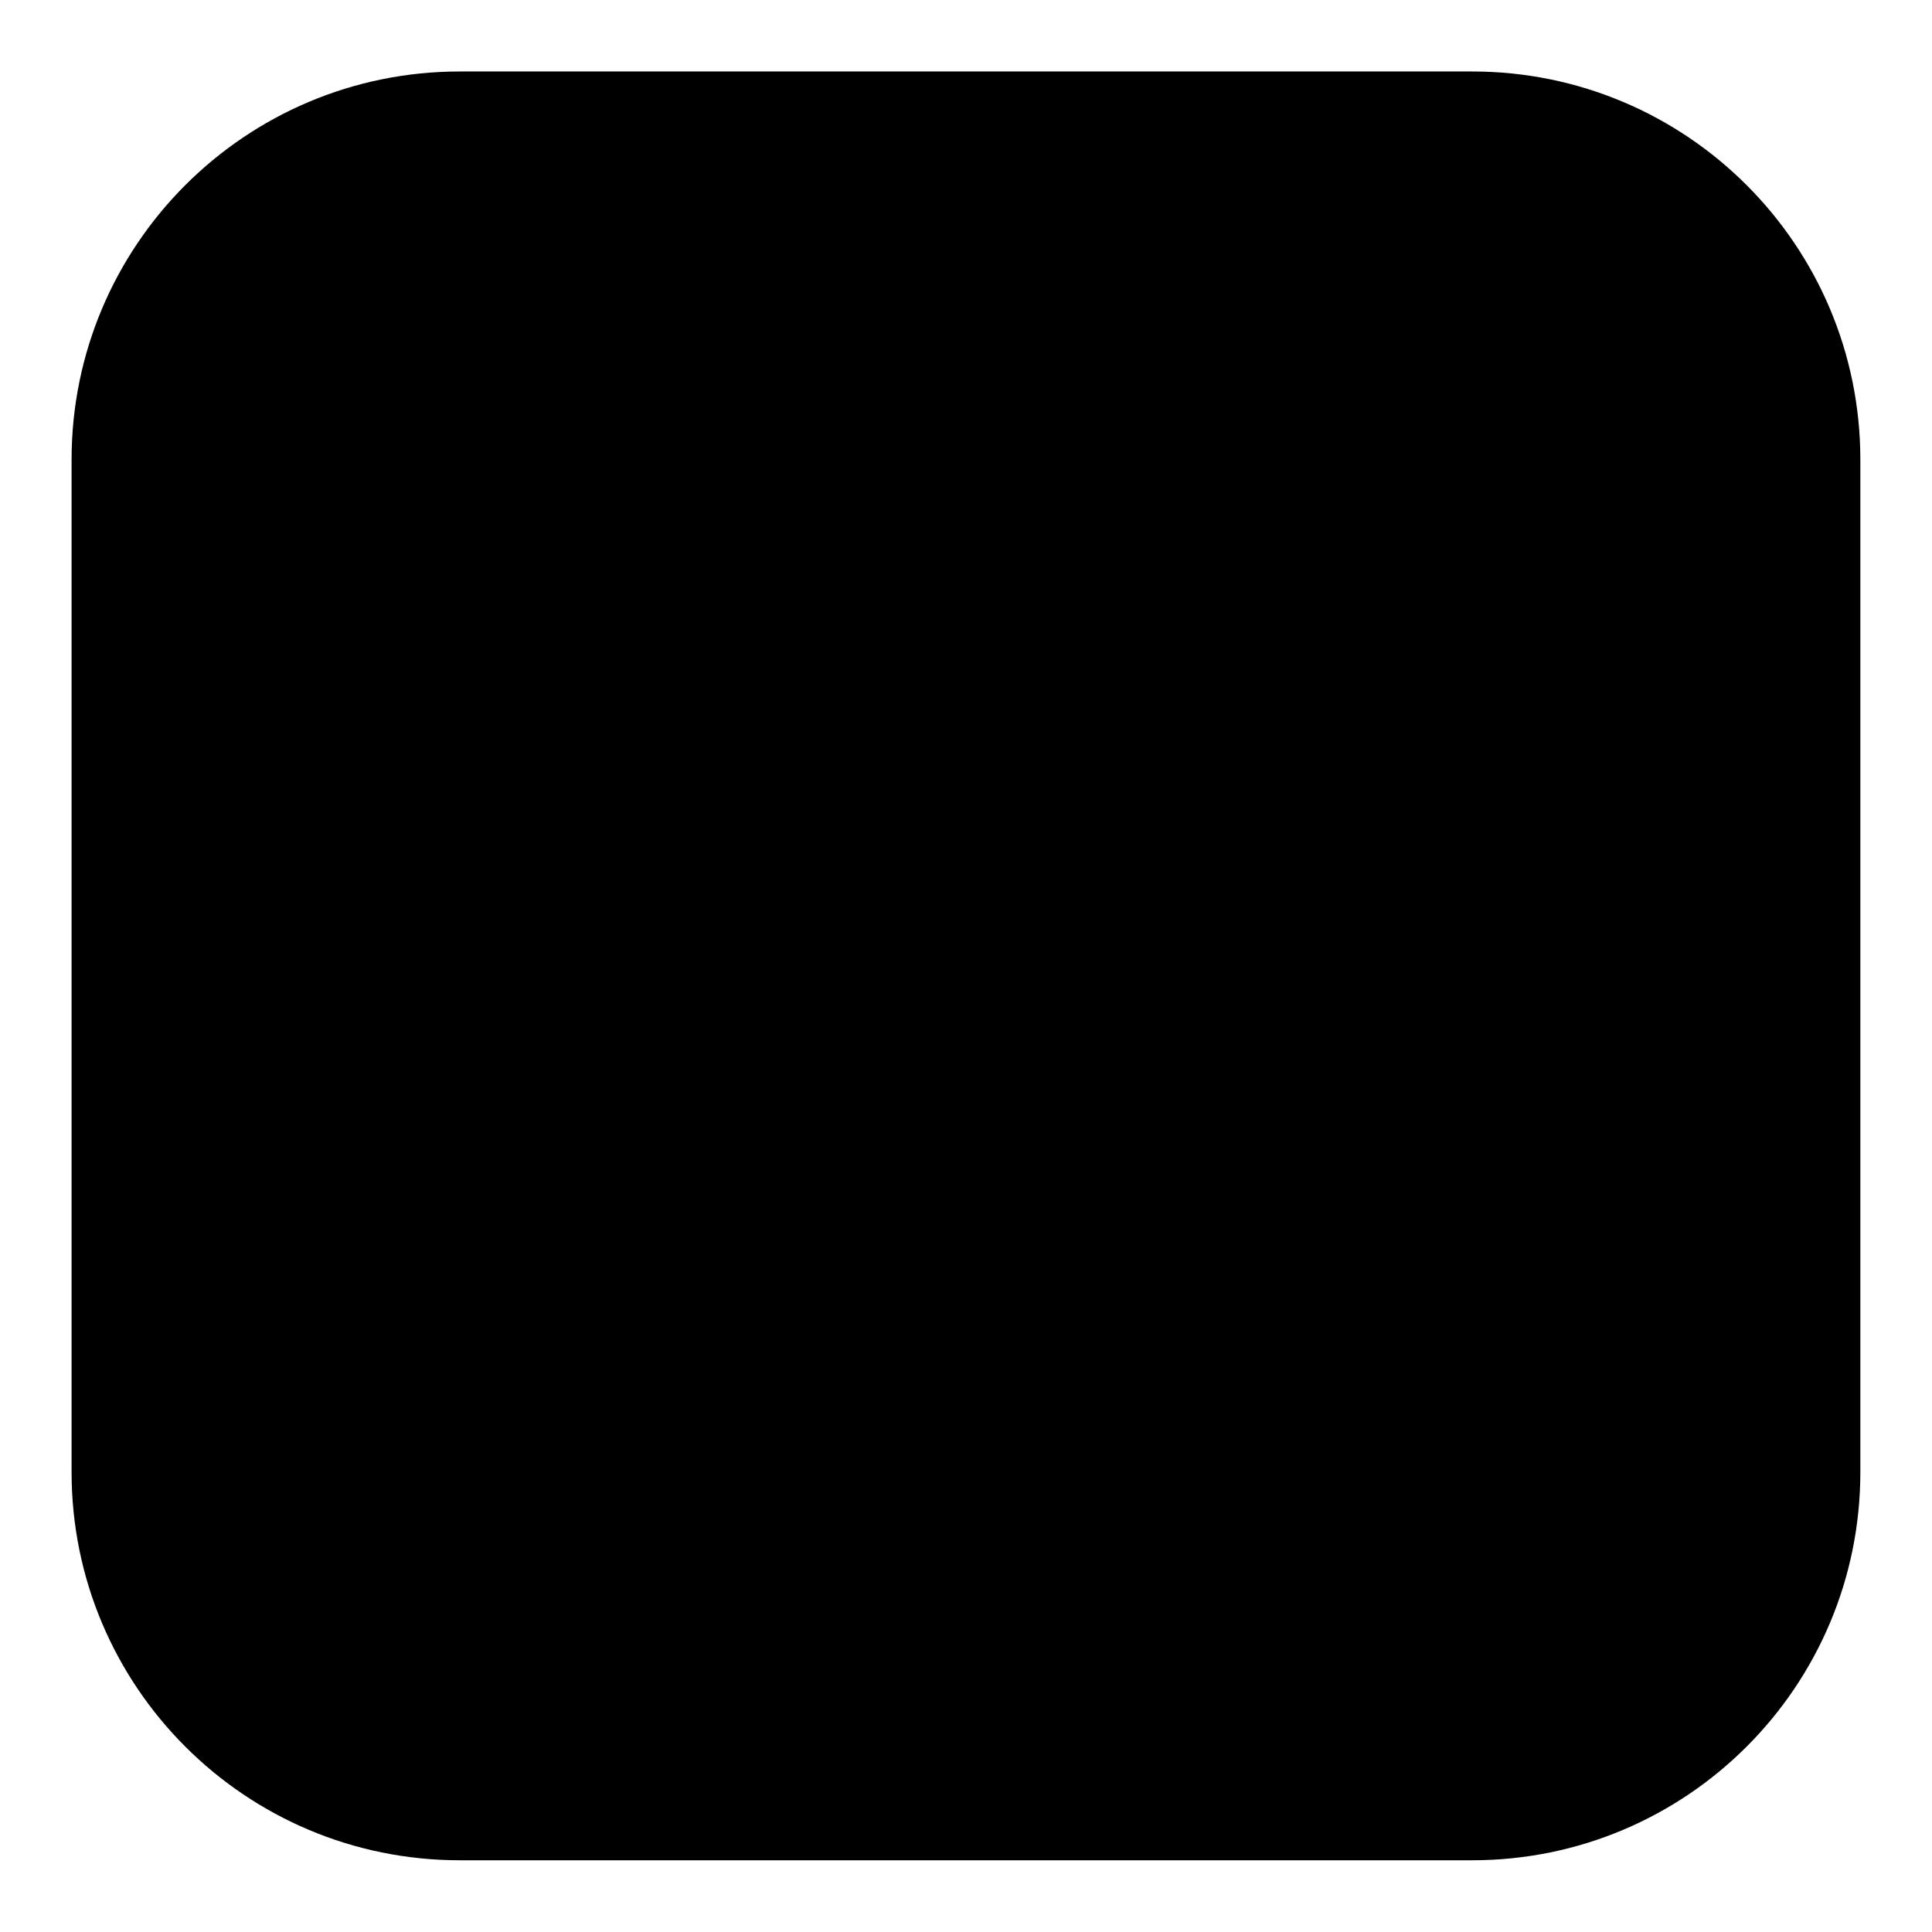
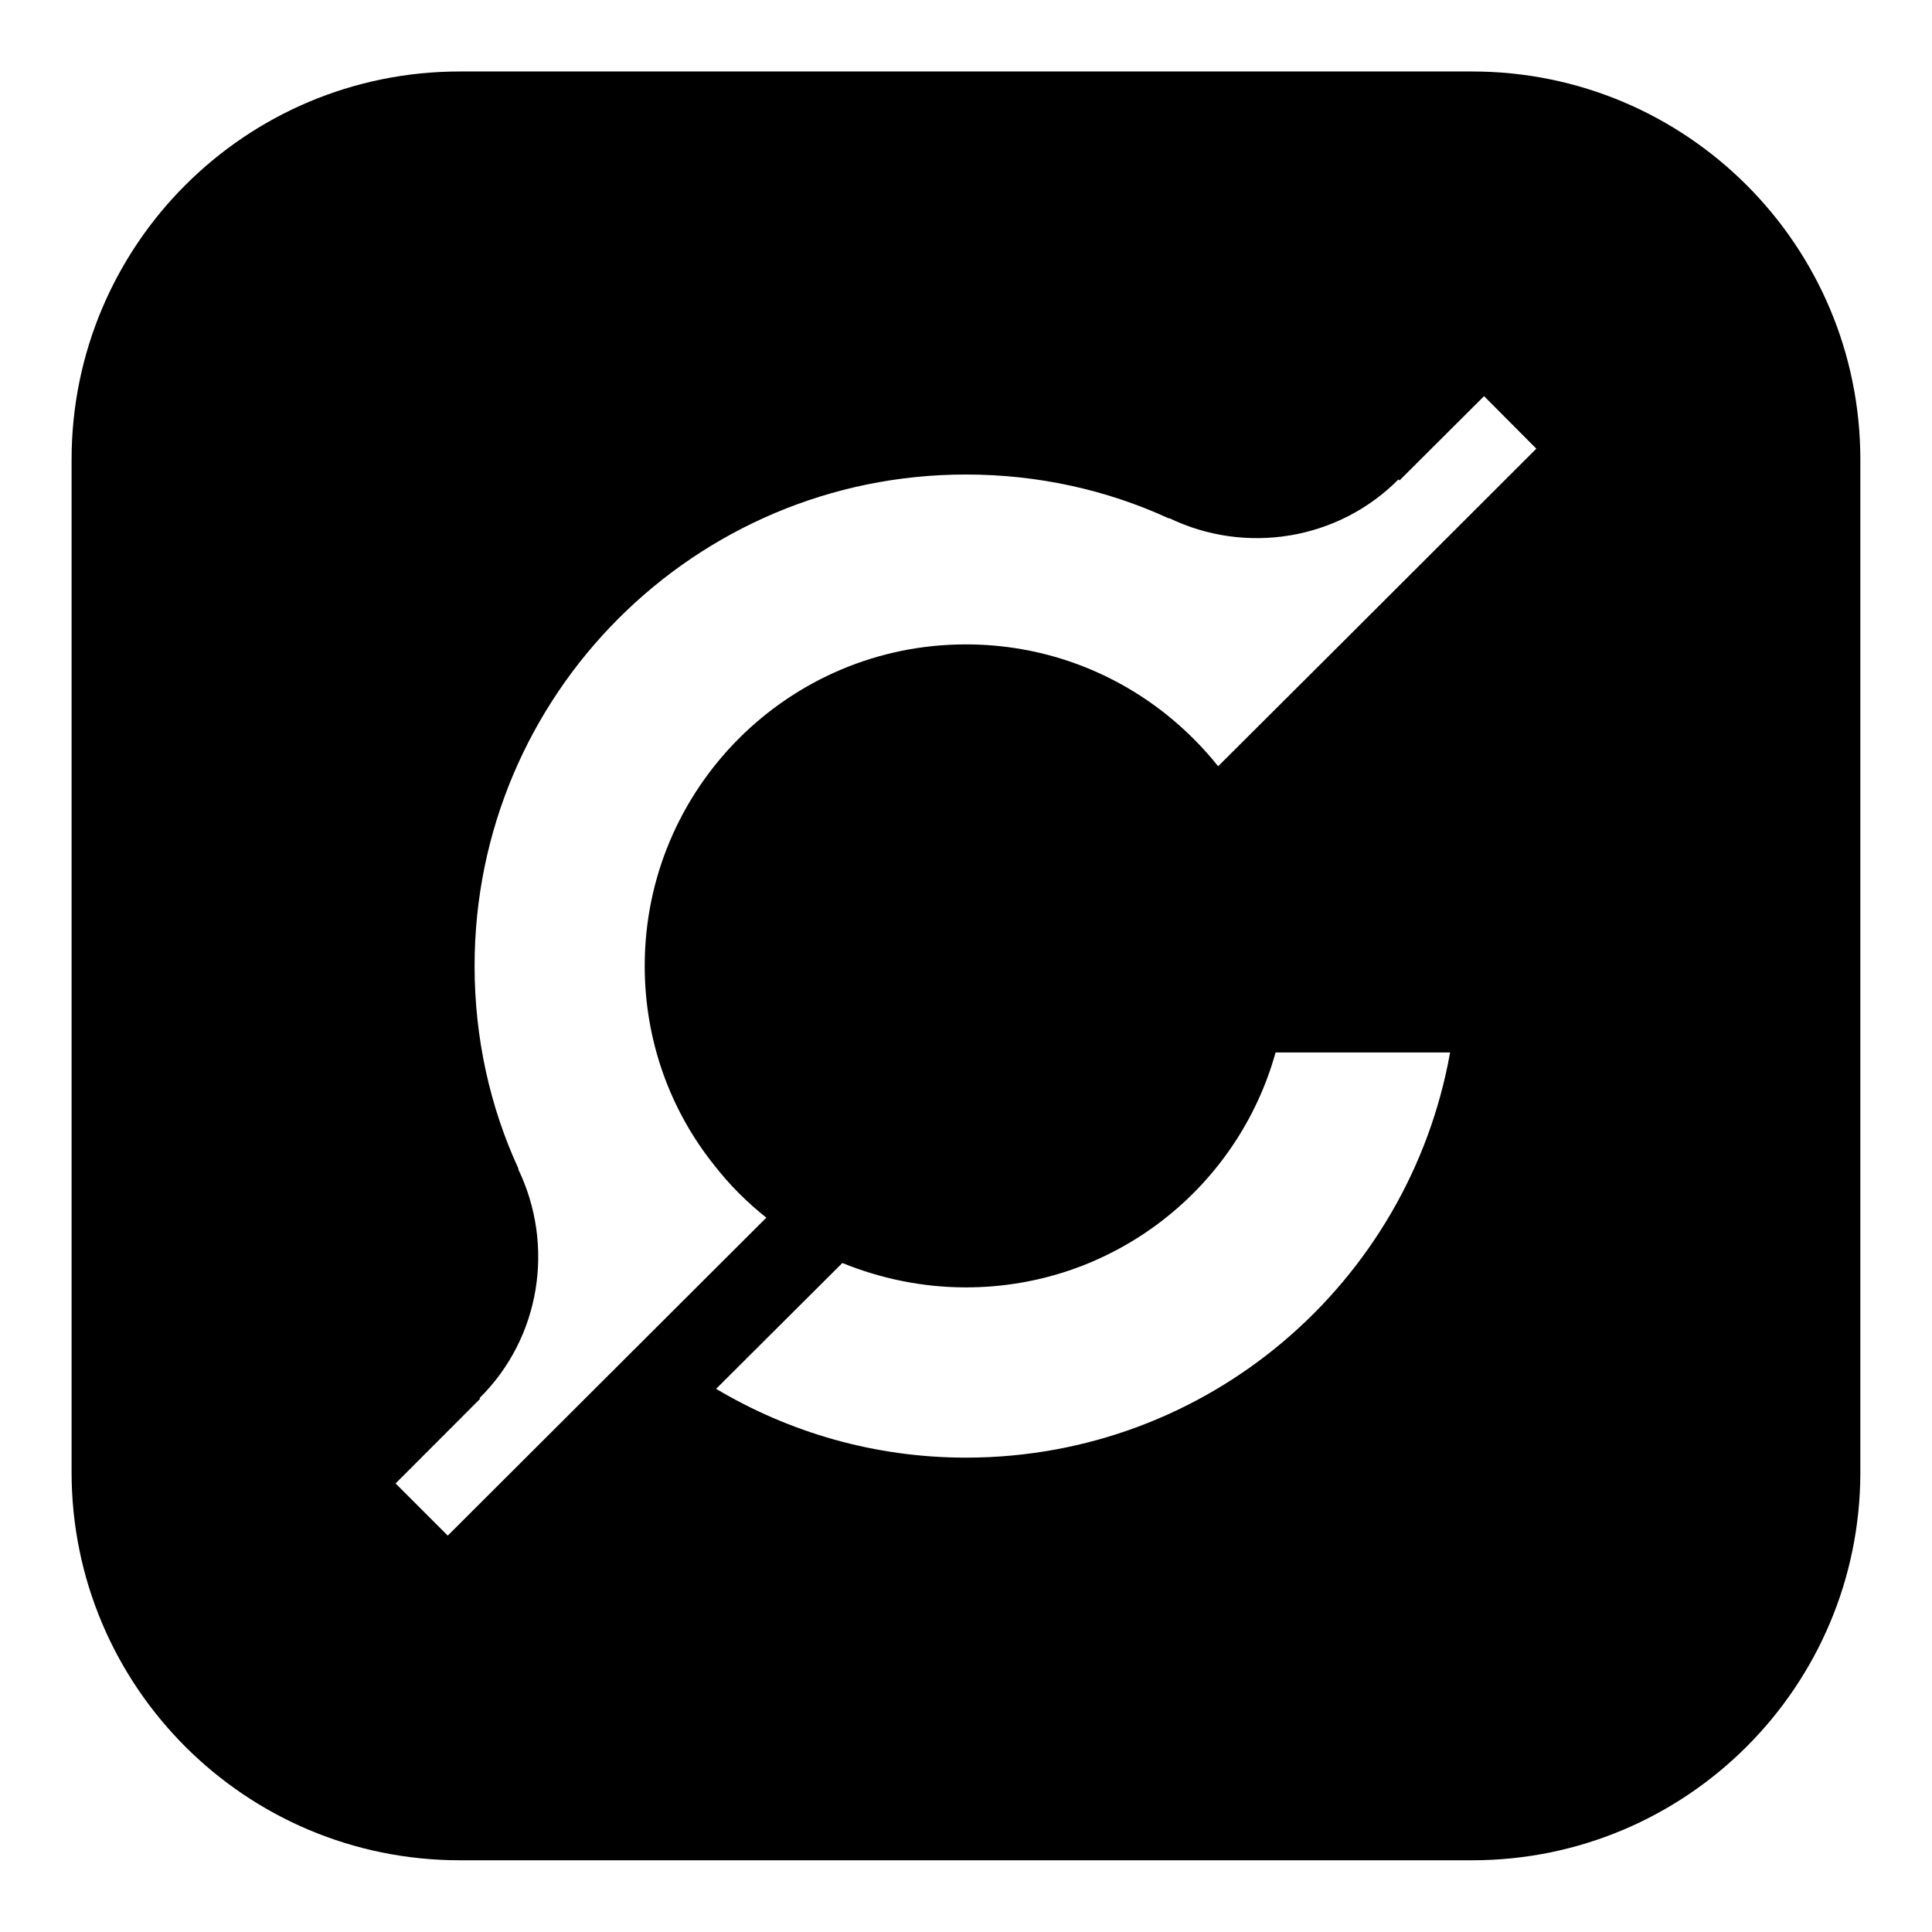
<svg xmlns="http://www.w3.org/2000/svg" viewBox="253.30 327.10 77.95 77.95" width="78" height="78" role="img">
-   <path d="M 271.849,329.984 L 312.698,329.984 C 321.349,329.984 328.359,336.995 328.359,345.646 L 328.359,386.495 C 328.359,395.146 321.349,402.156 312.698,402.156 L 271.849,402.156 C 263.198,402.156 256.188,395.146 256.188,386.495 L 256.188,345.646 C 256.188,336.995 263.198,329.984 271.849,329.984" fill="currentColor" />
-   <path d="M 315.286,345.203 L 307.312,353.167 L 302.448,358.016 C 301.833,357.245 301.125,356.536 300.339,355.911 C 298.125,354.151 295.328,353.099 292.271,353.099 C 285.115,353.099 279.312,358.911 279.312,366.073 C 279.312,369.109 280.354,371.911 282.115,374.109 C 282.724,374.896 283.432,375.604 284.219,376.229 L 279.339,381.099 L 271.365,389.057 L 269.26,386.953 L 272.672,383.536 L 272.646,383.51 C 275.115,381.073 275.688,377.339 274.208,374.271 L 274.219,374.255 C 273.073,371.766 272.448,368.99 272.448,366.073 C 272.448,355.125 281.328,346.245 292.271,346.245 C 295.193,346.245 297.964,346.87 300.458,348.016 L 300.474,348.005 C 303.542,349.484 307.271,348.911 309.724,346.443 L 309.766,346.484 L 313.177,343.083 Z M 315.286,345.203" fill="currentColor" />
-   <path d="M 311.807,369.562 C 310.151,378.859 302.047,385.911 292.271,385.911 C 288.594,385.911 285.151,384.896 282.193,383.135 L 287.286,378.057 C 288.818,378.682 290.51,379.042 292.271,379.042 C 298.234,379.042 303.245,375.031 304.766,369.562 Z M 311.807,369.562" fill="currentColor" />
+   <path d="M 271.849,329.984 L 312.698,329.984 C 321.349,329.984 328.359,336.995 328.359,345.646 L 328.359,386.495 C 328.359,395.146 321.349,402.156 312.698,402.156 L 271.849,402.156 C 263.198,402.156 256.188,395.146 256.188,386.495 L 256.188,345.646 C 256.188,336.995 263.198,329.984 271.849,329.984 Z M 315.286,345.203 L 307.312,353.167 L 302.448,358.016 C 301.833,357.245 301.125,356.536 300.339,355.911 C 298.125,354.151 295.328,353.099 292.271,353.099 C 285.115,353.099 279.312,358.911 279.312,366.073 C 279.312,369.109 280.354,371.911 282.115,374.109 C 282.724,374.896 283.432,375.604 284.219,376.229 L 279.339,381.099 L 271.365,389.057 L 269.26,386.953 L 272.672,383.536 L 272.646,383.51 C 275.115,381.073 275.688,377.339 274.208,374.271 L 274.219,374.255 C 273.073,371.766 272.448,368.99 272.448,366.073 C 272.448,355.125 281.328,346.245 292.271,346.245 C 295.193,346.245 297.964,346.87 300.458,348.016 L 300.474,348.005 C 303.542,349.484 307.271,348.911 309.724,346.443 L 309.766,346.484 L 313.177,343.083 Z M 311.807,369.562 C 310.151,378.859 302.047,385.911 292.271,385.911 C 288.594,385.911 285.151,384.896 282.193,383.135 L 287.286,378.057 C 288.818,378.682 290.51,379.042 292.271,379.042 C 298.234,379.042 303.245,375.031 304.766,369.562 Z" fill="currentColor" fill-rule="evenodd" />
</svg>
